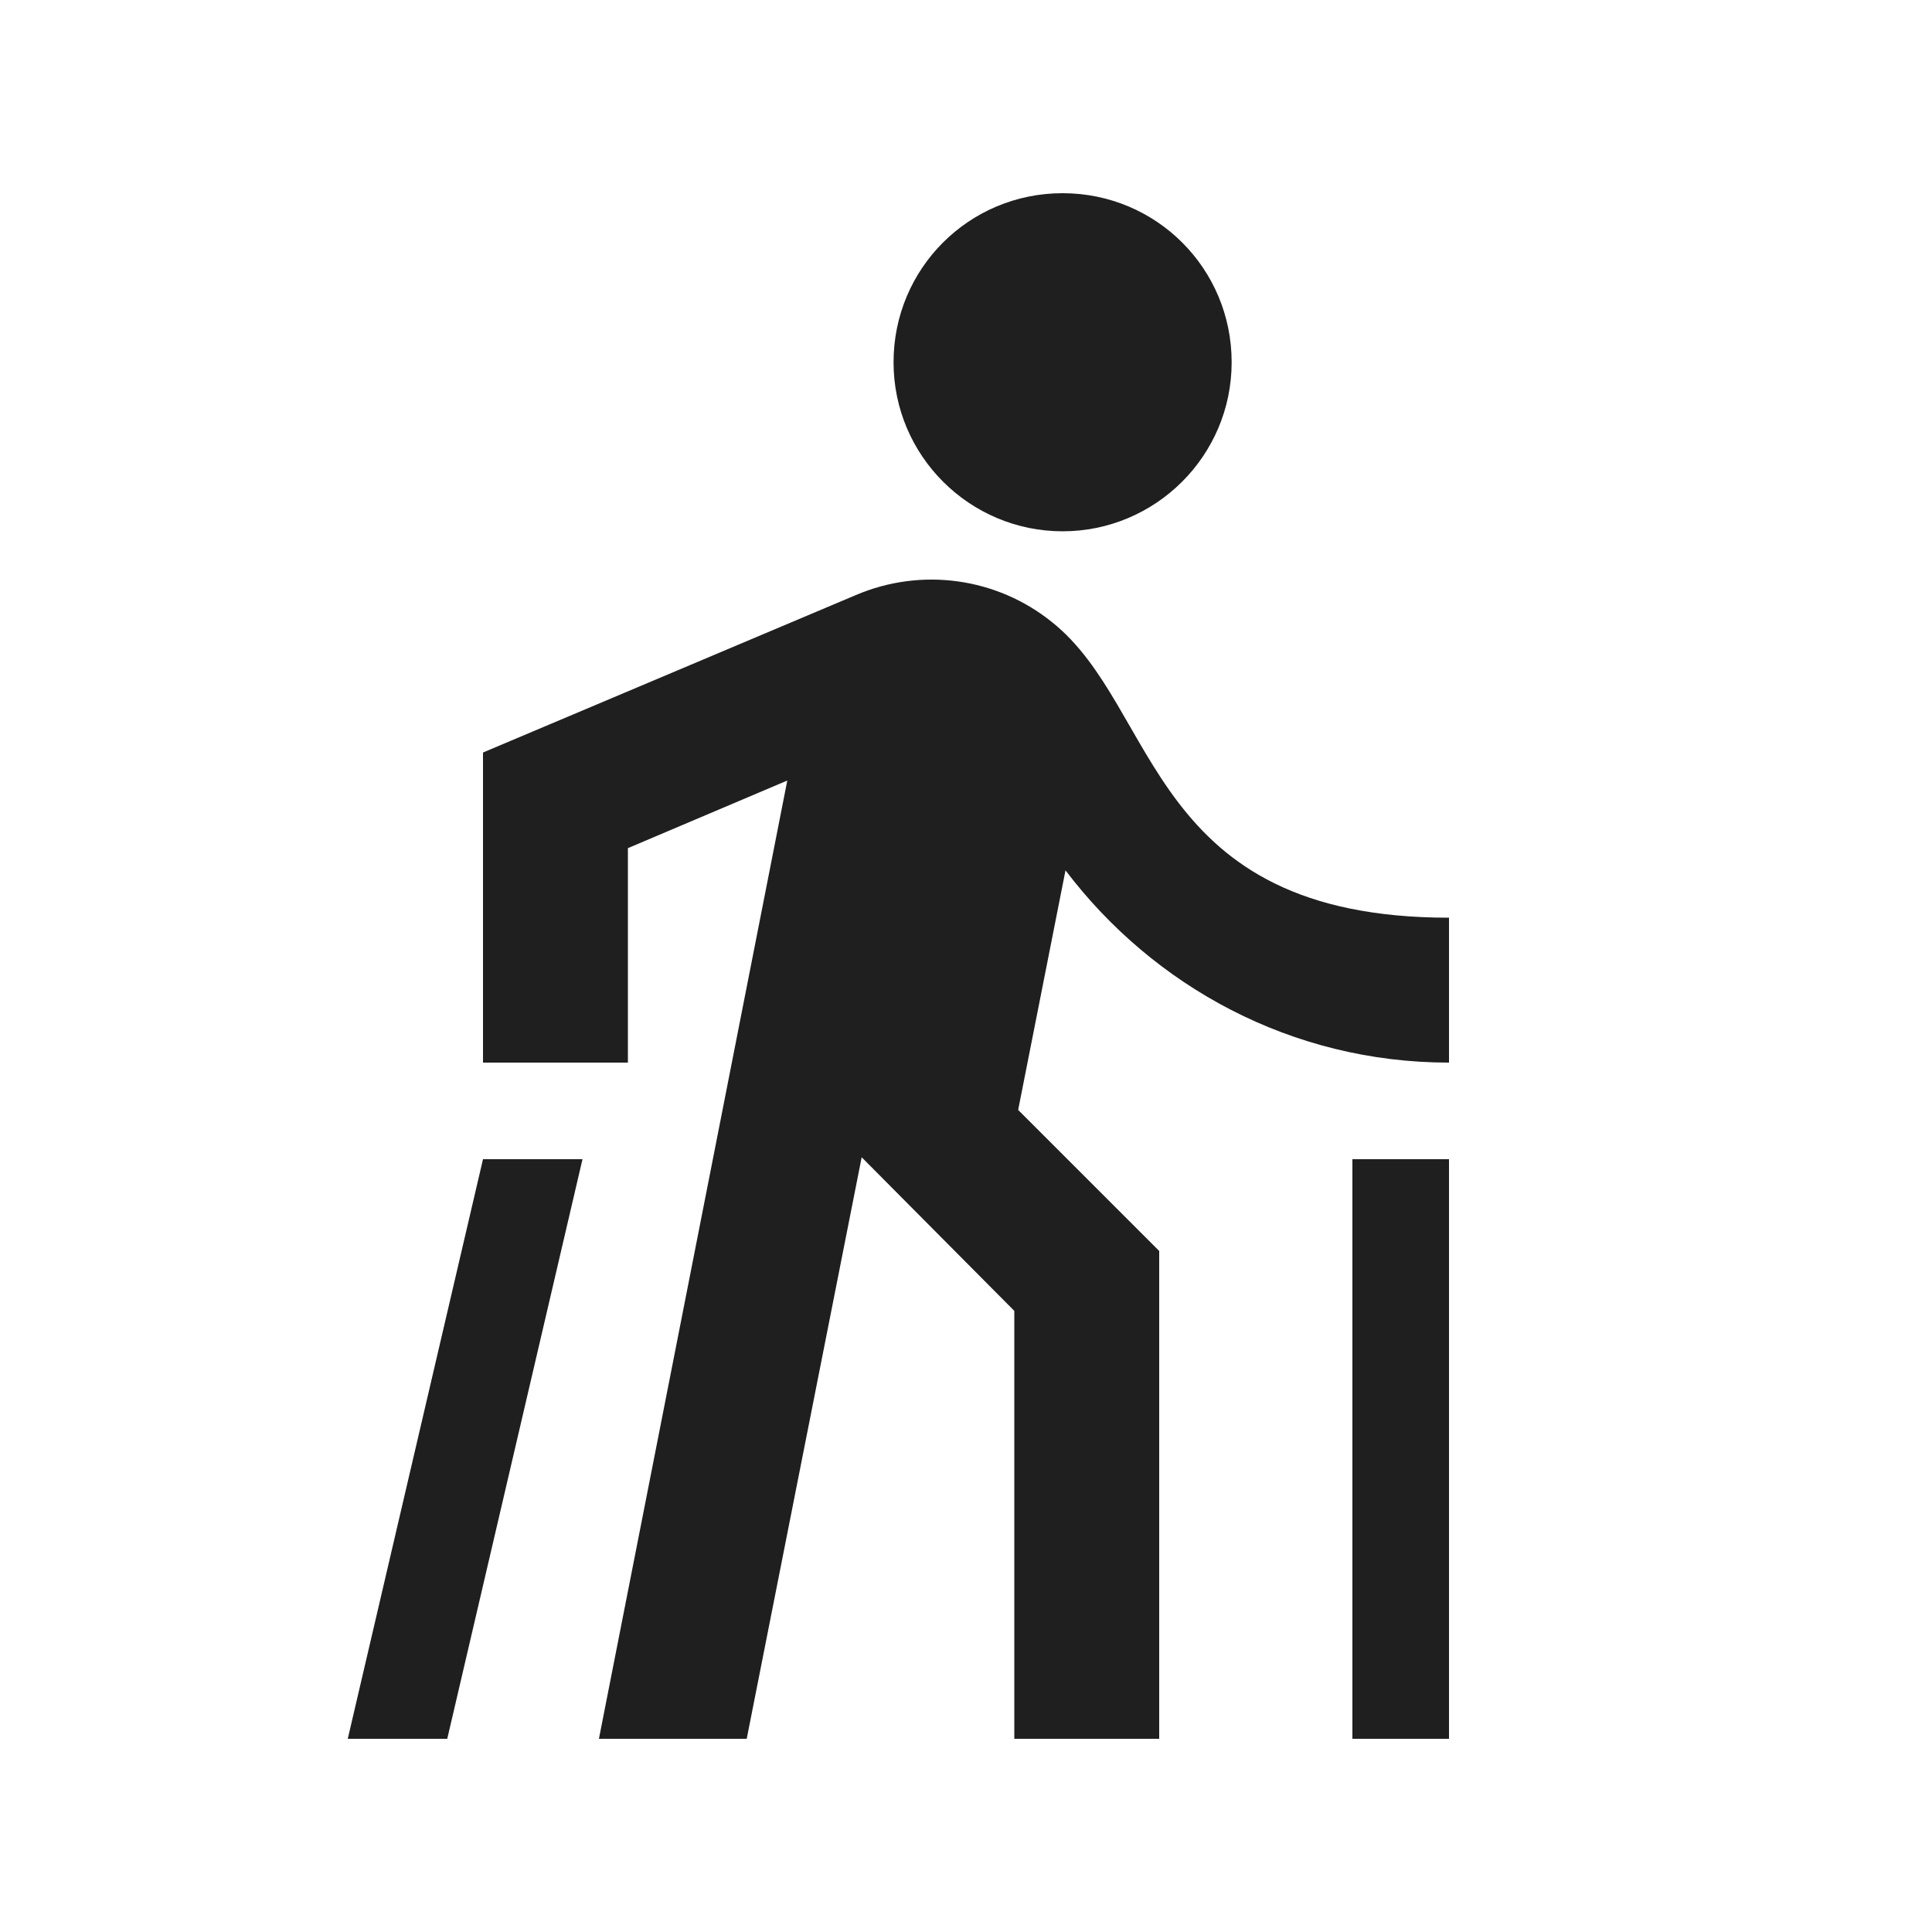
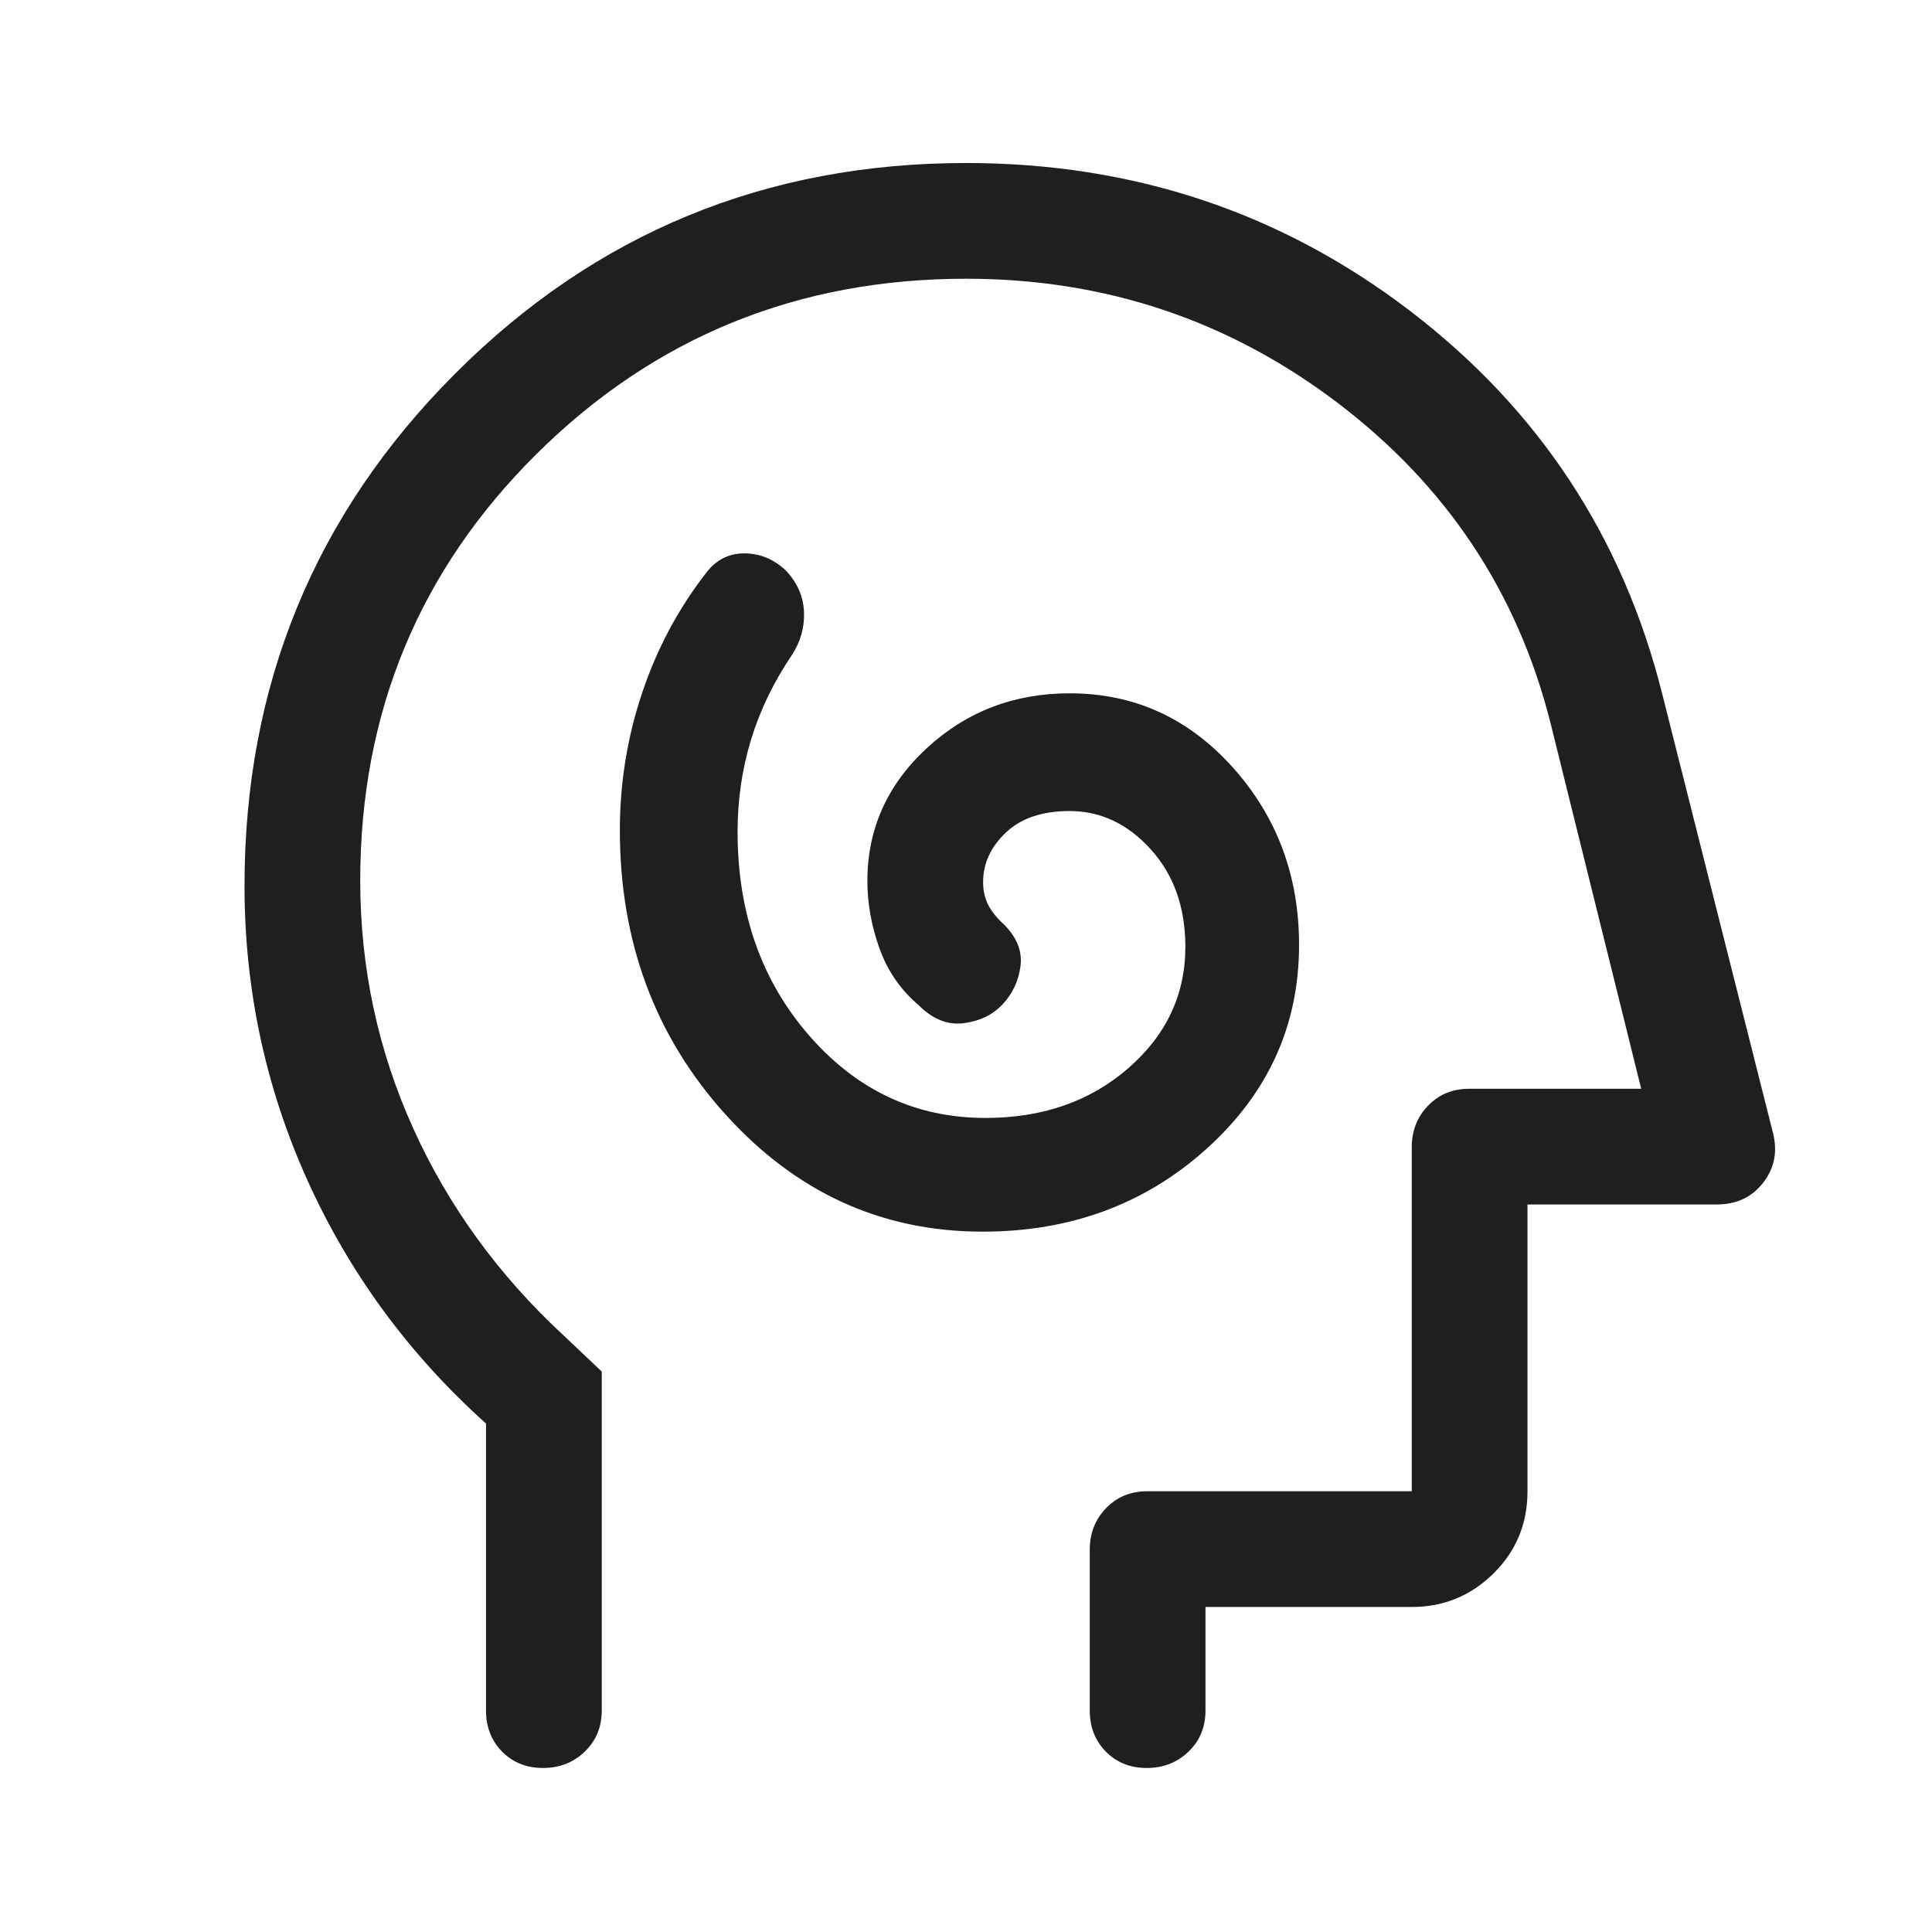
- <svg xmlns="http://www.w3.org/2000/svg" enable-background="new 0 0 20 20" height="48px" viewBox="0 0 20 20" width="48px" fill="#1f1f1f">
-   <rect fill="none" height="20" width="20" />
-   <path d="M9.25,3.75C9.25,2.78,10.03,2,11,2s1.75,0.78,1.75,1.75c0,0.97-0.79,1.75-1.75,1.75C10.04,5.5,9.25,4.72,9.25,3.75z M15,11 V9.5c-3.12,0-2.99-2.17-4.11-3.06c-0.57-0.46-1.35-0.57-2.03-0.28L5,7.79V11h1.5V8.78l1.65-0.7L6.2,18h1.53l1.19-6.02l1.58,1.59V18 H12v-5.05l-1.46-1.46l0.49-2.48C11.94,10.21,13.37,11,15,11z M14,18h1v-6h-1V18z M6.03,12H5l-1.4,6h1.03L6.03,12z" />
+ <svg xmlns="http://www.w3.org/2000/svg" height="48px" viewBox="0 -960 960 960" width="48px" fill="#1f1f1f">
+   <path d="M488.27-348q65.73 0 111.48-41.37T645.5-490.5q0-51.5-33-88.25-33.01-36.75-80.95-36.75-41.5 0-71.03 27.26Q431-560.99 431-522.23q0 16.73 6 33.48 6 16.75 19.5 28.25 10.5 10.5 22.51 8.9 12.01-1.61 19.33-9.51 7.31-7.91 8.74-18.84 1.42-10.94-8.08-20.55-5.5-5-8-9.95-2.5-4.95-2.5-11.28 0-13.77 11.25-24.52T531.5-557q23.07 0 40.28 19Q589-519 589-489.5q0 35.61-28.38 60.3-28.38 24.7-70.92 24.7-51.9 0-87.55-40.85-35.65-40.84-35.65-101.34 0-24.03 6.75-45.98 6.75-21.95 20.22-41.83 6.53-10 6.03-21.5t-9-20.5q-9.02-8.5-20.57-8.53-11.56-.04-18.93 9.53-21 27-32 60t-11 68q0 83.2 52.58 141.35Q413.16-348 488.27-348ZM241.5-252.64q-57.5-51.67-88.75-120.91t-31.25-146.3q0-149.65 104.57-254.4Q330.63-879 480.02-879q124.48 0 220.58 73.45Q796.7-732.11 826-615l55 218q3.5 13.86-4.89 24.68T853-361.5h-94V-219q0 24.19-16.89 40.84-16.89 16.66-40.61 16.66H599v51.5q0 12.25-8.43 20.37-8.42 8.13-20.75 8.13-12.32 0-20.32-8.13-8-8.12-8-20.37v-80q0-12.25 8.13-20.63Q557.75-219 570-219h131.5v-171q0-12.25 8.13-20.63Q717.75-419 730-419h85.5l-45-181.5Q746-698 664.75-759.75T480.04-821.5q-125.54 0-213.29 86.94Q179-647.63 179-522.46q0 64.92 26.32 123.14Q231.65-341.09 280.5-296l18.5 17.5V-110q0 12.25-8.43 20.37-8.42 8.13-20.75 8.13-12.32 0-20.32-8.13-8-8.12-8-20.37v-142.64Zm256-198.86Z" />
</svg>
